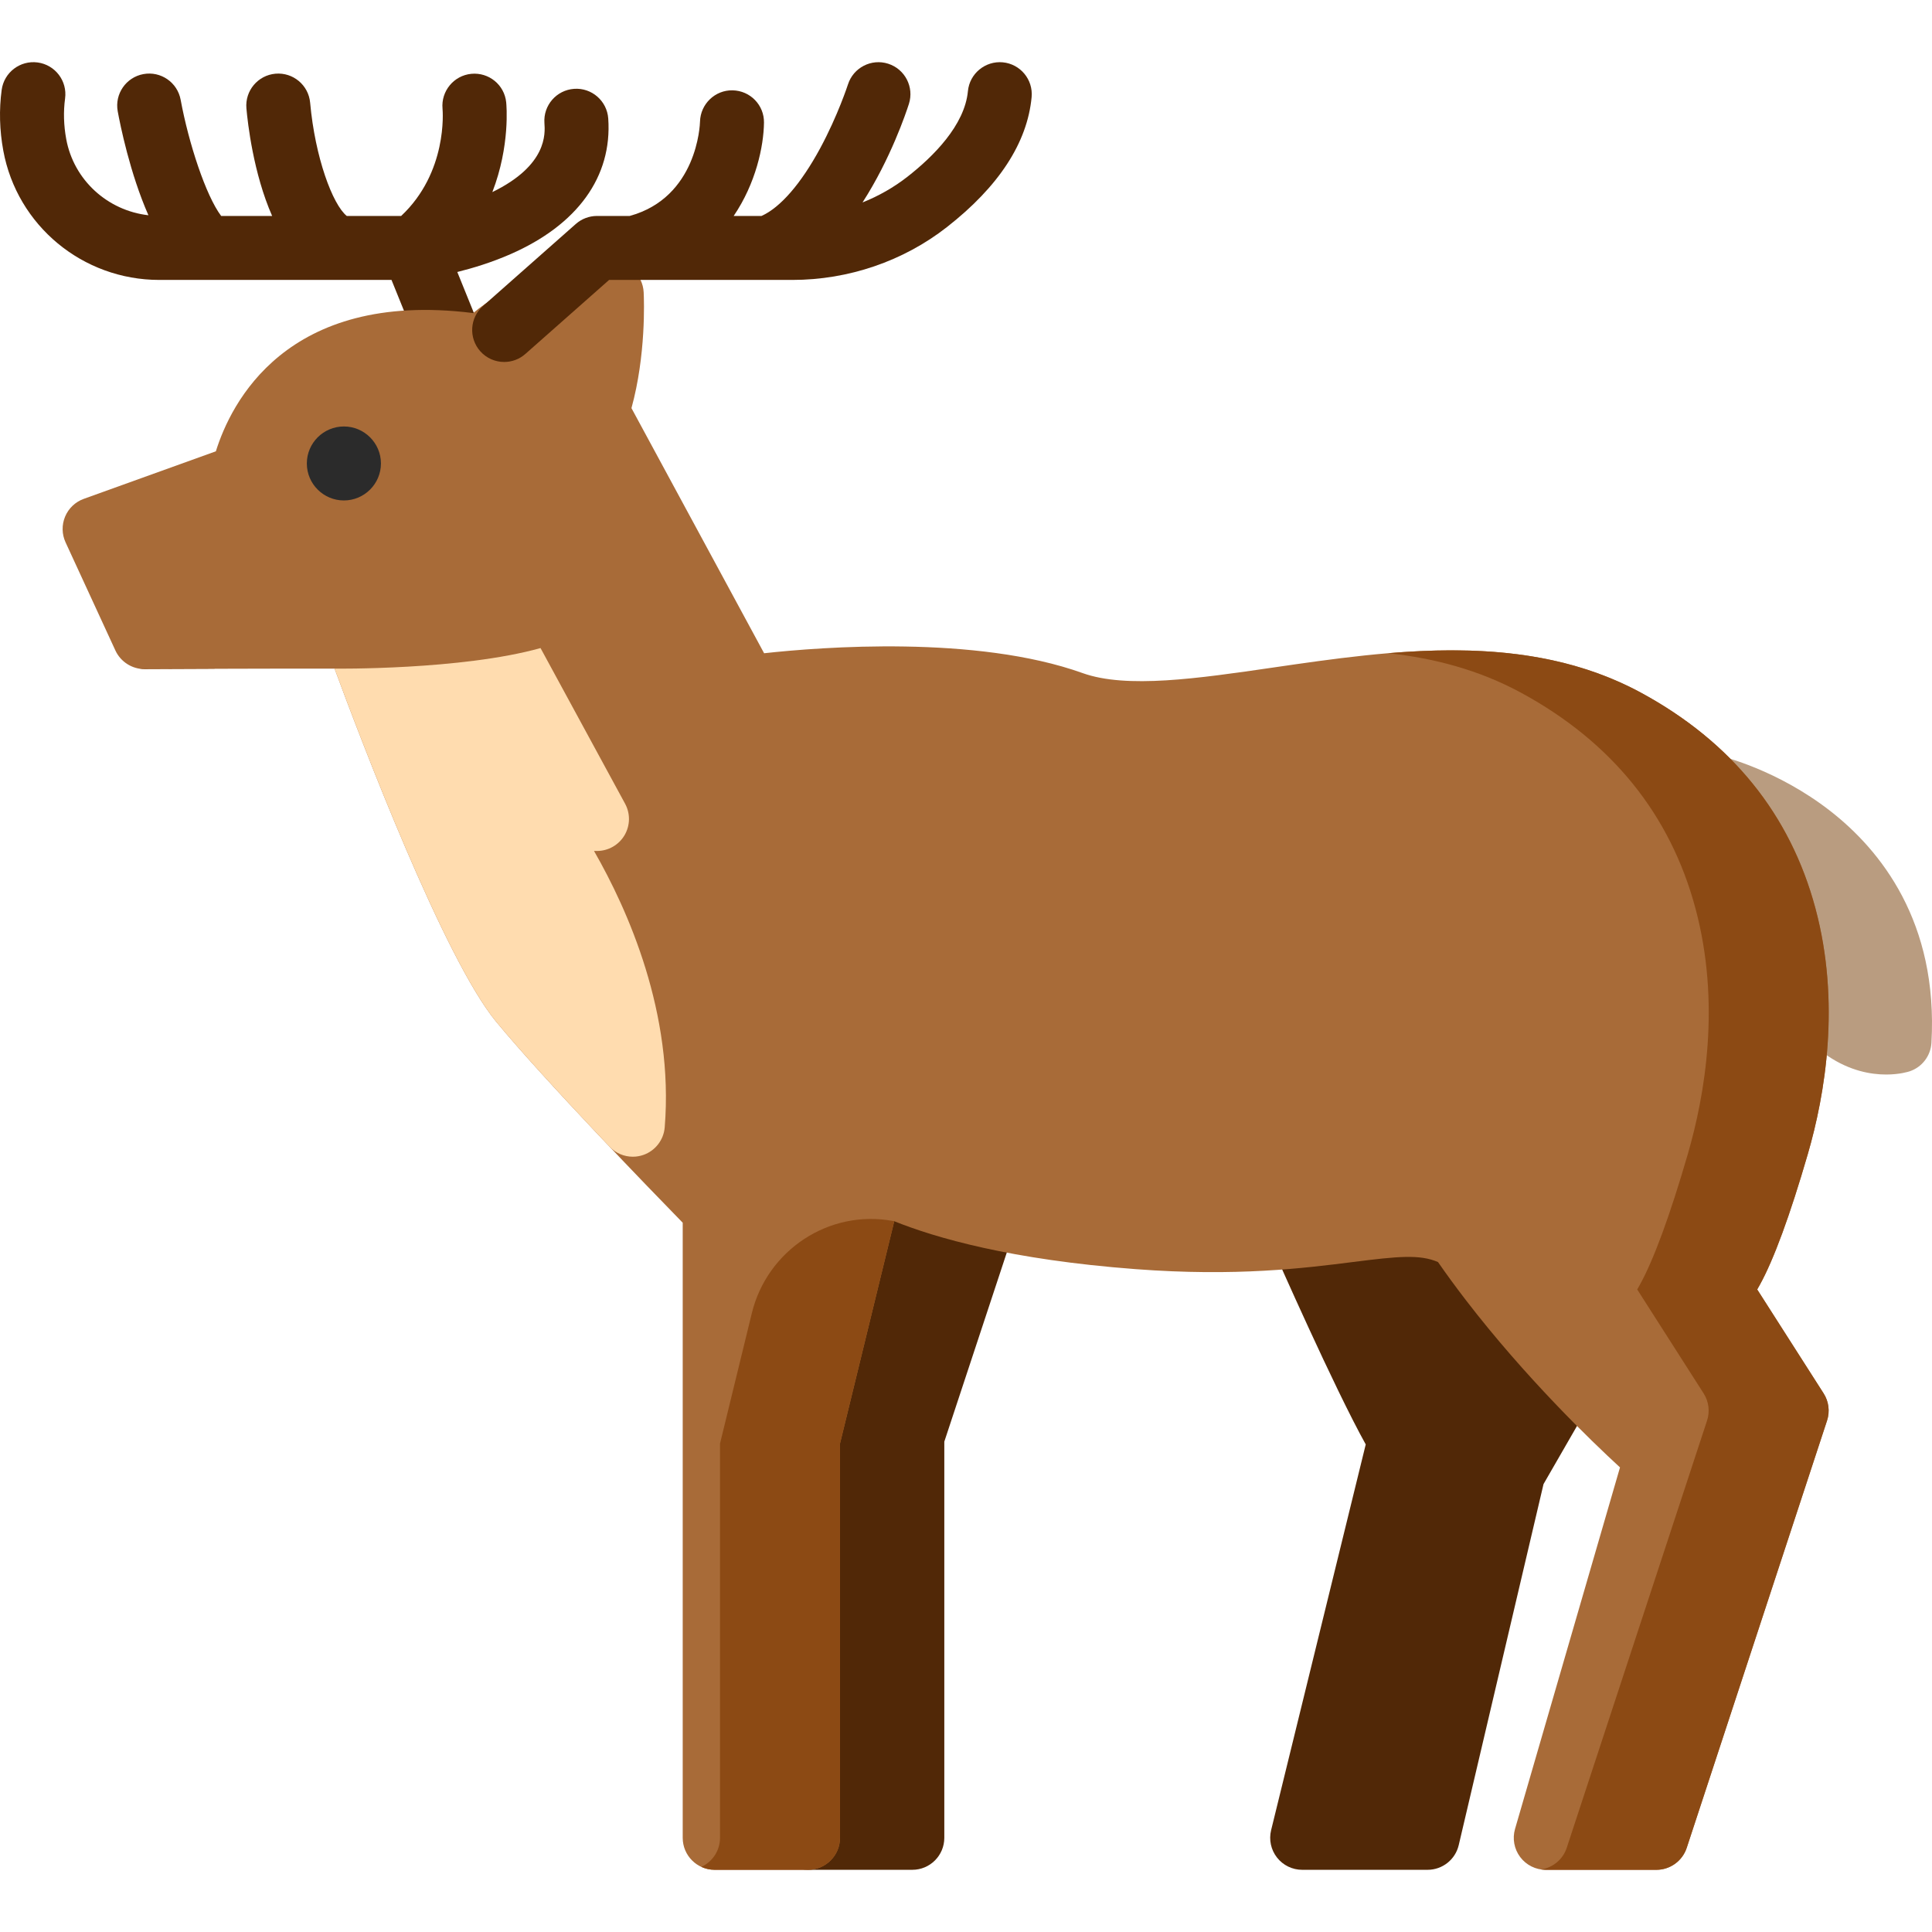
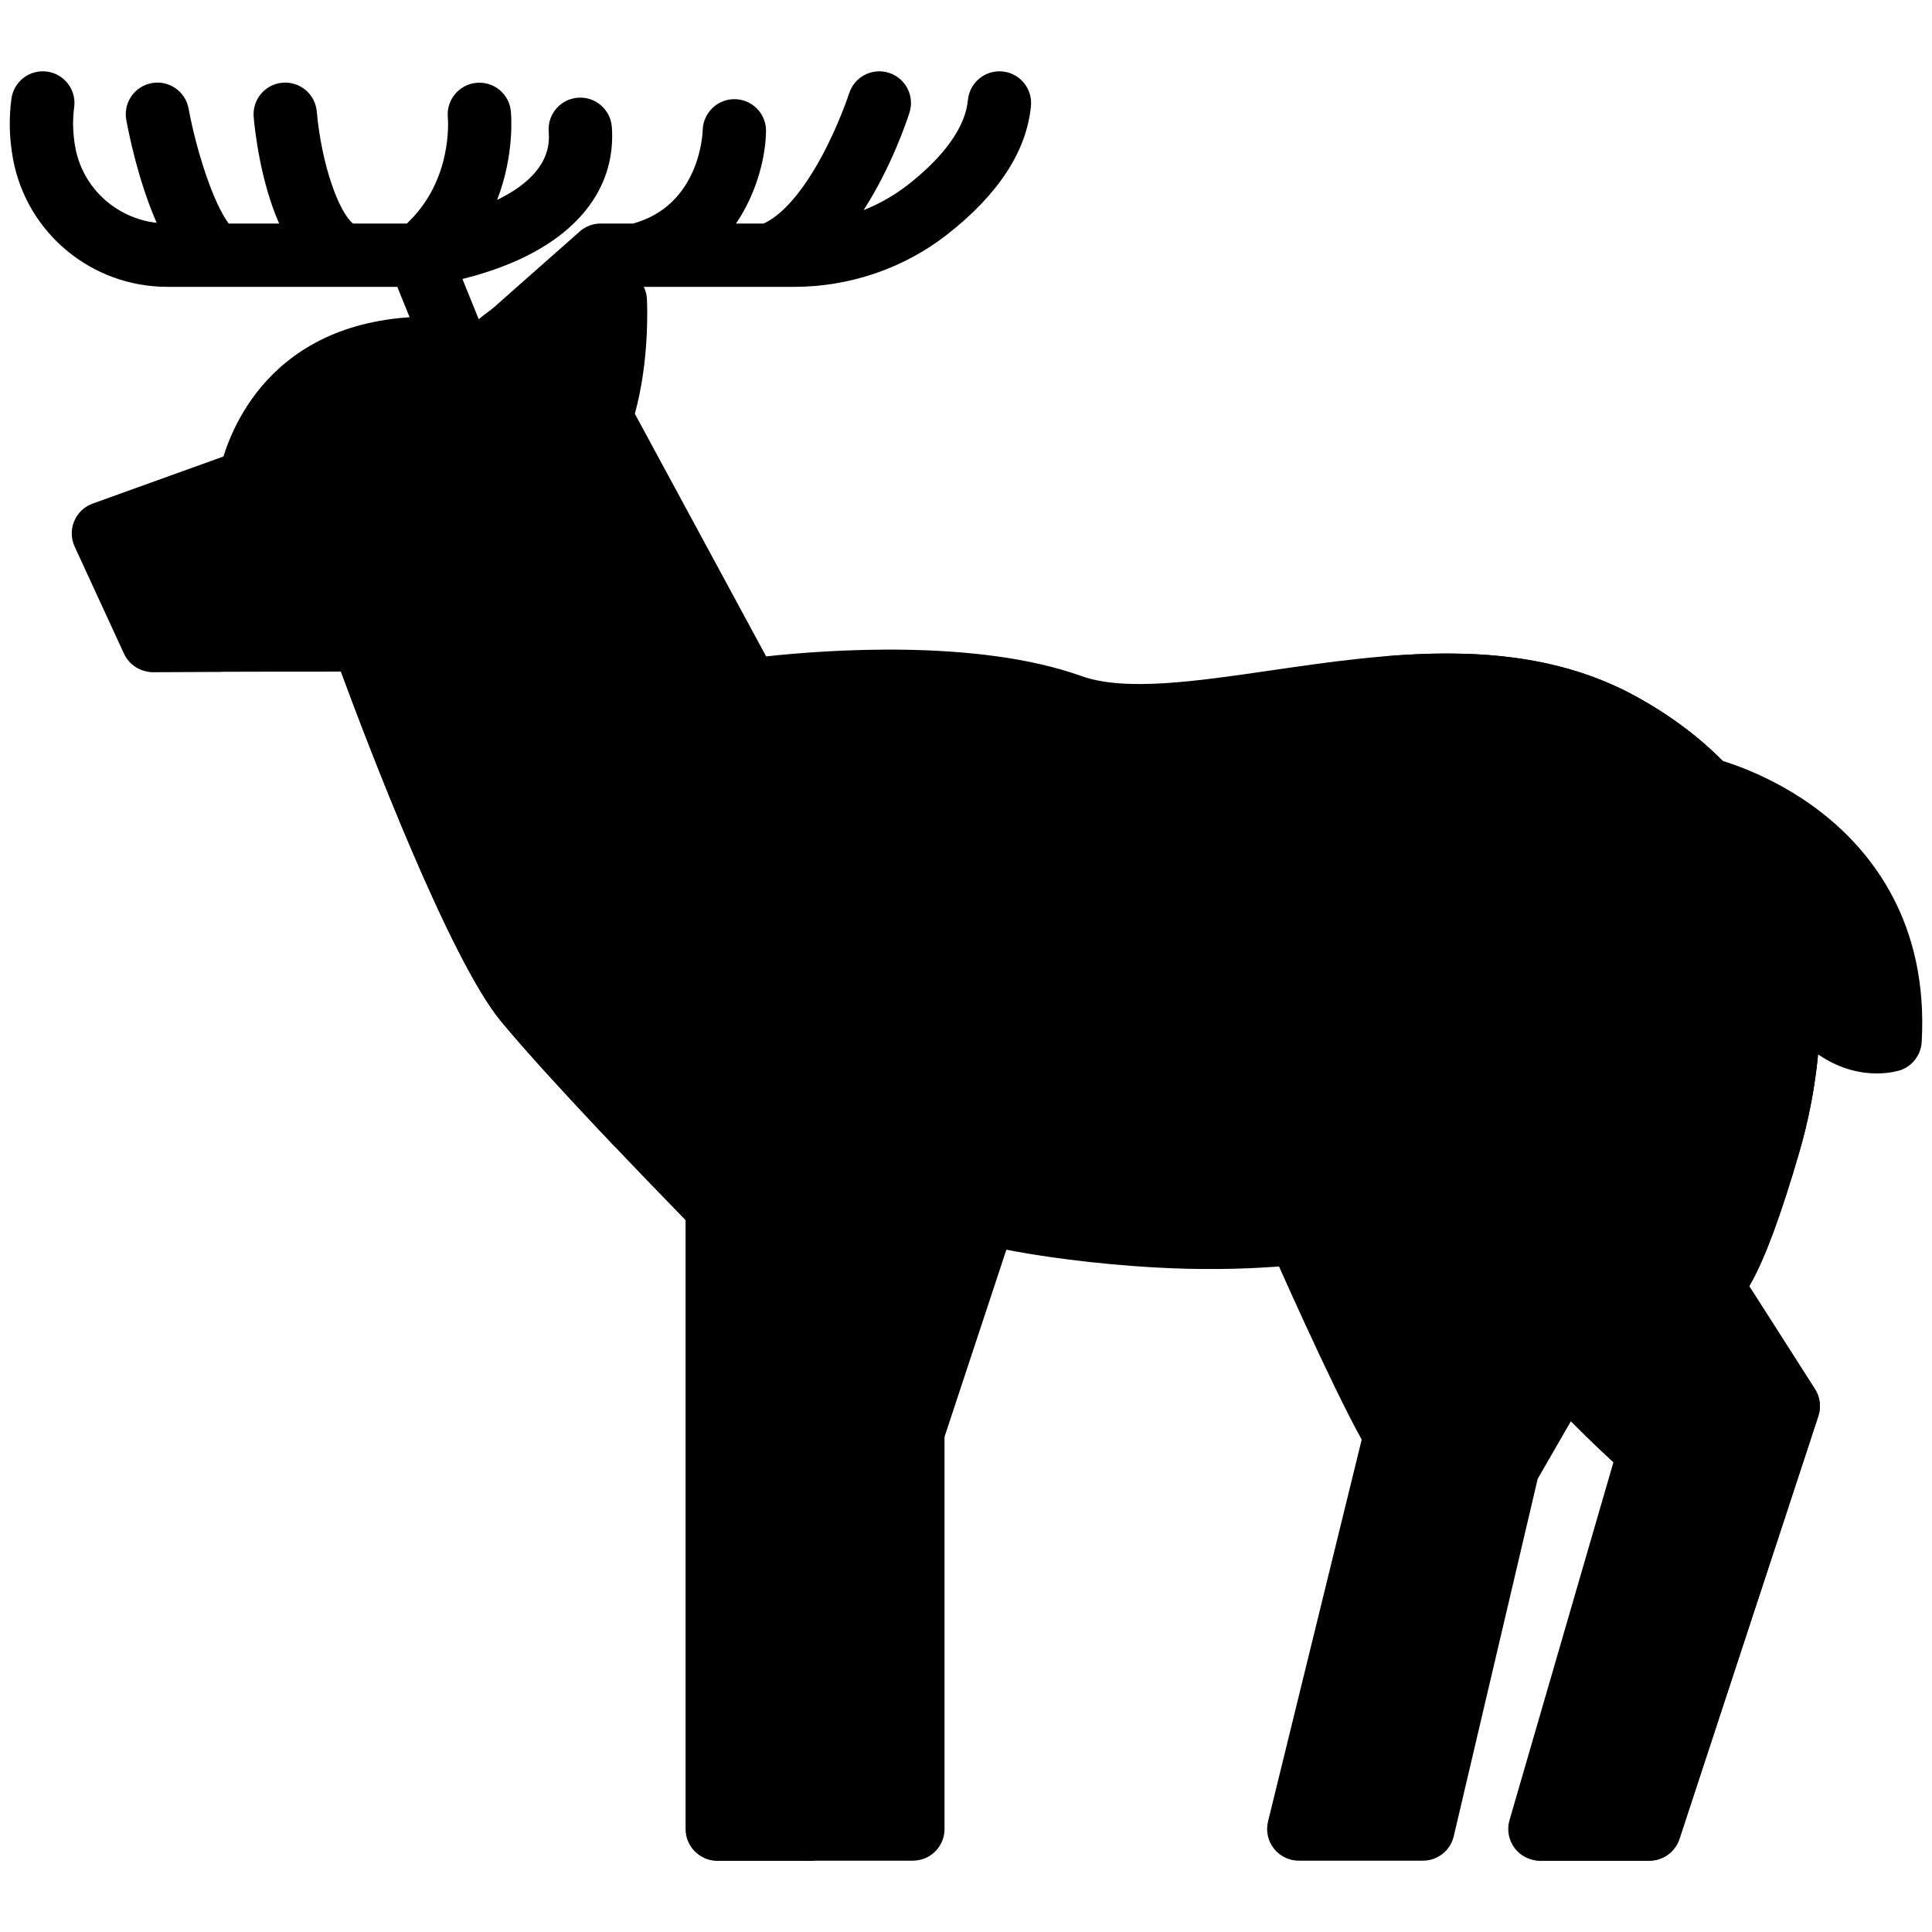
- <svg xmlns="http://www.w3.org/2000/svg" version="1.1" id="Layer_1" x="0px" y="0px" viewBox="0 0 512.002 512.002" style="enable-background:new 0 0 512.002 512.002;" xml:space="preserve">
-   <g>
-     <path style="fill:#512807;" d="M424.419,361.86l-0.003-0.014c-0.352-1.405-1.057-2.696-2.048-3.75   c-11.286-12.005-20.872-23.772-28.489-34.977c-0.714-1.05-1.655-1.927-2.753-2.565c-10.346-6.009-20.518-4.723-34.597-2.942   c-3.637,0.46-7.759,0.981-12.263,1.422c-1.032,0.102-2.039,0.392-2.966,0.856c-4.042,2.021-5.788,6.858-3.969,10.996   c0.711,1.615,16.29,36.988,24.604,51.902l-25.076,102.236c-0.621,2.529-0.044,5.202,1.563,7.251   c1.607,2.049,4.067,3.245,6.67,3.245h33.233c3.935,0,7.353-2.708,8.254-6.539l22.472-95.681l14.49-25.153   C424.636,366.245,424.951,363.991,424.419,361.86z" />
-     <path style="fill:#512807;" d="M269.366,320.032c-0.773-3.096-3.221-5.496-6.332-6.208c-18.93-4.335-26.719-9.264-27.022-9.46   c-2.284-1.551-5.181-1.893-7.768-0.914c-2.612,0.99-4.569,3.203-5.231,5.918l-17.119,70.169c-0.16,0.658-0.242,1.332-0.242,2.009   v105.497c0,4.682,3.796,8.477,8.477,8.477h27.646c4.682,0,8.477-3.796,8.477-8.477V382.056l18.935-57.304   C269.694,323.229,269.754,321.589,269.366,320.032z" />
+ <svg xmlns="http://www.w3.org/2000/svg" version="1.1" id="Layer_1" x="0px" y="0px" viewBox="0 0 512.002 512.002" style="enable-background:new 0 0 512.002 512.002;" xml:space="preserve" width="512px" height="512px" class="hovered-paths">
+   <g transform="matrix(0.989901 0 0 0.989901 2.58535 2.58535)">
+     <g>
+       <path style="fill:#000000" d="M424.419,361.86l-0.003-0.014c-0.352-1.405-1.057-2.696-2.048-3.75   c-11.286-12.005-20.872-23.772-28.489-34.977c-0.714-1.05-1.655-1.927-2.753-2.565c-10.346-6.009-20.518-4.723-34.597-2.942   c-3.637,0.46-7.759,0.981-12.263,1.422c-1.032,0.102-2.039,0.392-2.966,0.856c-4.042,2.021-5.788,6.858-3.969,10.996   c0.711,1.615,16.29,36.988,24.604,51.902l-25.076,102.236c-0.621,2.529-0.044,5.202,1.563,7.251   c1.607,2.049,4.067,3.245,6.67,3.245h33.233c3.935,0,7.353-2.708,8.254-6.539l22.472-95.681l14.49-25.153   C424.636,366.245,424.951,363.991,424.419,361.86z" data-original="#512807" class="active-path" data-old_color="#512807" />
+       <path style="fill:#000000" d="M269.366,320.032c-0.773-3.096-3.221-5.496-6.332-6.208c-18.93-4.335-26.719-9.264-27.022-9.46   c-2.284-1.551-5.181-1.893-7.768-0.914c-2.612,0.99-4.569,3.203-5.231,5.918l-17.119,70.169c-0.16,0.658-0.242,1.332-0.242,2.009   v105.497c0,4.682,3.796,8.477,8.477,8.477h27.646c4.682,0,8.477-3.796,8.477-8.477V382.056l18.935-57.304   C269.694,323.229,269.754,321.589,269.366,320.032z" data-original="#512807" class="active-path" data-old_color="#512807" />
+     </g>
+     <path style="fill:#000000" d="M485.081,214.948c-14.055-10.968-28.56-14.452-29.17-14.595c-3.639-0.853-7.406,0.779-9.274,4.015  c-1.868,3.236-1.397,7.314,1.16,10.04c10.303,10.979,16.675,24.63,18.939,40.573c0.107,0.749,0.313,1.482,0.614,2.176  c10.294,23.779,24.452,27.605,32.501,27.605c3.57,0,5.94-0.754,6.238-0.853c3.282-1.103,5.566-4.093,5.764-7.551  C513.69,244.303,498.308,225.271,485.081,214.948z" data-original="#B99C80" class="" data-old_color="#B99C80" />
+     <path style="fill:#000000" d="M161.191,31.406c-0.328-4.671-4.386-8.196-9.049-7.863c-4.671,0.327-8.19,4.38-7.864,9.049  c0.198,2.824,0.787,11.205-13.799,18.315c4.75-12.278,3.74-23.095,3.667-23.804c-0.478-4.637-4.606-7.985-9.248-7.539  c-4.639,0.45-8.043,4.588-7.623,9.23c0.066,0.718,1.358,16.88-10.964,28.436H91.898c-3.741-3.004-8.406-15.51-9.706-30.002  c-0.413-4.663-4.527-8.103-9.188-7.698c-4.664,0.41-8.112,4.524-7.701,9.188c0.339,3.854,1.831,17.174,6.815,28.511H58.61  c-4.073-5.403-8.622-19.314-10.736-30.788c-0.847-4.604-5.267-7.651-9.867-6.806c-4.605,0.844-7.653,5.262-6.809,9.867  c0.653,3.563,3.221,16.374,8.134,27.543c-10.849-1.237-19.785-9.331-21.78-20.179c-0.674-3.66-0.775-7.285-0.304-10.775  c0.627-4.64-2.626-8.909-7.266-9.538c-4.641-0.621-8.909,2.627-9.538,7.266c-0.712,5.268-0.567,10.69,0.431,16.115  c3.651,19.846,21.038,34.25,41.343,34.25h12.899c0.002,0,0.005,0,0.007,0c0.003,0,0.007,0,0.01,0h34.605  c0.016,0,0.033,0.002,0.049,0.002c0.01,0,0.019-0.002,0.029-0.002h13.936l7.939,19.617c1.335,3.298,4.509,5.299,7.86,5.299  c1.059,0,2.136-0.2,3.178-0.622c4.339-1.757,6.434-6.699,4.677-11.039l-6.217-15.358c4.173-1.038,9.126-2.55,14.06-4.709  C153.06,59.583,162.272,46.809,161.191,31.406z" data-original="#512807" class="active-path" data-old_color="#512807" />
+     <path style="fill:#000000" d="M465.68,341.722c0.261-0.448,0.488-0.858,0.68-1.208c3.712-6.727,7.988-18.367,12.708-34.597  c4.637-15.938,8.751-40.19,2.036-65.221c-6.671-24.862-22.193-44.064-46.134-57.075c-30.361-16.499-66.095-11.299-97.619-6.71  c-19.945,2.903-38.785,5.645-50.448,1.466c-28.198-10.101-69.185-6.927-84.405-5.259l-35.153-64.957  c3.863-14.033,3.344-28.468,3.233-30.71c-0.115-2.333-1.188-4.515-2.966-6.03c-1.777-1.517-4.104-2.232-6.423-1.978  c-17.111,1.87-28.383,7.291-35.808,13.537c-0.075-0.011-0.144-0.034-0.219-0.043c-49.404-6.086-64.035,24.068-67.953,36.662  l-35.007,12.603c-2.235,0.805-4.03,2.51-4.947,4.701c-0.918,2.191-0.874,4.667,0.12,6.824l13.207,28.658  c1.391,3.02,4.467,4.959,7.747,4.929c0.358-0.002,26.643-0.148,50.339-0.119c7.117,19.278,29.051,76.922,42.849,93.603  c13.145,15.891,40.969,44.589,49.409,53.236v163.011c0,4.682,3.796,8.477,8.477,8.477h24.726c4.682,0,8.477-3.796,8.477-8.477  V382.566l14.377-58.929c10.882,4.383,30.907,10.216,64.005,12.703c26.723,2.009,44.616-0.254,57.682-1.907  c11.624-1.469,17.563-2.085,22.416,0.025c2.291,3.299,4.745,6.653,7.364,10.06c15.813,20.57,33.148,37.262,40.869,44.361  l-27.815,95.802c-0.744,2.561-0.24,5.322,1.362,7.455c1.601,2.133,4.112,3.388,6.779,3.388h29.3c3.662,0,6.911-2.352,8.054-5.833  l37.188-113.217c0.795-2.418,0.46-5.065-0.911-7.21L465.68,341.722z" data-original="#A86B38" class="hovered-path" data-old_color="#A86B38" />
+     <g>
+       <path style="fill:#000000" d="M56.871,177.195c-6.638-0.008-13.479-0.003-19.896,0.009c0.445,0.07,0.897,0.113,1.355,0.109   c0.192-0.001,7.847-0.044,18.557-0.078C56.882,177.222,56.876,177.207,56.871,177.195z" data-original="#8C4A14" class="" data-old_color="#8C4A14" />
+       <path style="fill:#000000" d="M199.24,348.015l-8.429,34.552v104.479c0,3.418-2.028,6.356-4.941,7.698   c1.077,0.496,2.272,0.78,3.537,0.78h24.726c4.682,0,8.477-3.796,8.477-8.477V382.566l14.377-58.929   c-0.137-0.026-0.274-0.052-0.411-0.077C219.663,320.473,203.315,331.313,199.24,348.015z" data-original="#8C4A14" class="" data-old_color="#8C4A14" />
+       <path style="fill:#000000" d="M465.68,341.722c0.261-0.448,0.488-0.858,0.68-1.208c3.712-6.727,7.988-18.367,12.708-34.597   c4.637-15.938,8.751-40.19,2.036-65.221c-6.671-24.862-22.193-44.064-46.134-57.075c-20.865-11.338-44.266-12.429-67.095-10.513   c12.176,1.302,24.102,4.429,35.297,10.513c23.943,13.011,39.463,32.213,46.134,57.075c6.715,25.031,2.601,49.282-2.036,65.221   c-4.72,16.23-8.996,27.872-12.708,34.597c-0.193,0.35-0.419,0.761-0.682,1.208l17.599,27.54c1.371,2.144,1.706,4.793,0.911,7.21   L415.203,489.69c-1.008,3.072-3.661,5.259-6.789,5.731c0.406,0.06,0.817,0.101,1.234,0.101h29.3c3.662,0,6.911-2.352,8.054-5.832   l37.188-113.217c0.795-2.418,0.46-5.065-0.911-7.21L465.68,341.722z" data-original="#8C4A14" class="" data-old_color="#8C4A14" />
+     </g>
+     <path style="fill:#000000" d="M265.748,16.516c-4.639-0.432-8.796,2.98-9.239,7.64c-0.858,9.058-9.185,17.331-16.02,22.677  c-3.617,2.828-7.639,5.114-11.911,6.819c7.439-11.529,11.569-23.853,12.292-26.113c1.425-4.456-1.03-9.221-5.485-10.651  c-4.457-1.43-9.228,1.024-10.661,5.478c-0.026,0.081-2.678,8.247-7.353,16.9c-5.092,9.422-10.574,15.732-15.566,17.965h-7.373  c5.874-8.644,7.952-18.438,8.033-24.735c0.06-4.66-3.654-8.467-8.315-8.557c-4.643-0.104-8.519,3.627-8.638,8.286  c-0.021,0.831-0.734,20.09-18.636,25.005h-8.667c-2.067,0-4.065,0.756-5.614,2.125l-24.599,21.742  c-3.509,3.101-3.839,8.458-0.738,11.967c1.675,1.896,4.009,2.863,6.356,2.863c1.995,0,3.999-0.701,5.611-2.125l22.194-19.617h6.551  c0.009,0,0.017,0.002,0.026,0.002c0.012,0,0.025-0.002,0.037-0.002h35.318c0.009,0,0.018,0.002,0.028,0.002  c0.009,0,0.018-0.002,0.028-0.002h6.576c14.867,0,29.411-4.97,40.952-13.997c13.754-10.757,21.309-22.342,22.455-34.432  C273.83,21.094,270.41,16.958,265.748,16.516z" data-original="#512807" class="active-path" data-old_color="#512807" />
+     <path style="fill:#000000" d="M91.133,132.624c-5.414,0-9.82-4.398-9.82-9.802c0-5.404,4.405-9.802,9.82-9.802  s9.82,4.398,9.82,9.802C100.953,128.226,96.548,132.624,91.133,132.624z" data-original="#2B2B2B" class="" data-old_color="#2B2B2B" />
+     <path style="fill:#000000" d="M157.423,225.517h0.783c2.99,0,5.758-1.575,7.286-4.144c1.528-2.569,1.59-5.753,0.164-8.38  l-22.409-41.248l0,0c-20.987,5.869-54.578,5.449-54.578,5.449l0,0c7.115,19.277,29.051,76.921,42.849,93.603  c6.165,7.452,16.271,18.589,30.04,33.102c1.629,1.718,3.865,2.644,6.151,2.644c0.943-0.001,1.894-0.158,2.816-0.483  c3.154-1.111,5.36-3.973,5.631-7.305C178.623,268.564,166.421,241.181,157.423,225.517z" data-original="#FFDCAF" class="" data-old_color="#FFDCAF" />
  </g>
-   <path style="fill:#B99C80;" d="M485.081,214.948c-14.055-10.968-28.56-14.452-29.17-14.595c-3.639-0.853-7.406,0.779-9.274,4.015  c-1.868,3.236-1.397,7.314,1.16,10.04c10.303,10.979,16.675,24.63,18.939,40.573c0.107,0.749,0.313,1.482,0.614,2.176  c10.294,23.779,24.452,27.605,32.501,27.605c3.57,0,5.94-0.754,6.238-0.853c3.282-1.103,5.566-4.093,5.764-7.551  C513.69,244.303,498.308,225.271,485.081,214.948z" />
-   <path style="fill:#512807;" d="M161.191,31.406c-0.328-4.671-4.386-8.196-9.049-7.863c-4.671,0.327-8.19,4.38-7.864,9.049  c0.198,2.824,0.787,11.205-13.799,18.315c4.75-12.278,3.74-23.095,3.667-23.804c-0.478-4.637-4.606-7.985-9.248-7.539  c-4.639,0.45-8.043,4.588-7.623,9.23c0.066,0.718,1.358,16.88-10.964,28.436H91.898c-3.741-3.004-8.406-15.51-9.706-30.002  c-0.413-4.663-4.527-8.103-9.188-7.698c-4.664,0.41-8.112,4.524-7.701,9.188c0.339,3.854,1.831,17.174,6.815,28.511H58.61  c-4.073-5.403-8.622-19.314-10.736-30.788c-0.847-4.604-5.267-7.651-9.867-6.806c-4.605,0.844-7.653,5.262-6.809,9.867  c0.653,3.563,3.221,16.374,8.134,27.543c-10.849-1.237-19.785-9.331-21.78-20.179c-0.674-3.66-0.775-7.285-0.304-10.775  c0.627-4.64-2.626-8.909-7.266-9.538c-4.641-0.621-8.909,2.627-9.538,7.266c-0.712,5.268-0.567,10.69,0.431,16.115  c3.651,19.846,21.038,34.25,41.343,34.25h12.899c0.002,0,0.005,0,0.007,0c0.003,0,0.007,0,0.01,0h34.605  c0.016,0,0.033,0.002,0.049,0.002c0.01,0,0.019-0.002,0.029-0.002h13.936l7.939,19.617c1.335,3.298,4.509,5.299,7.86,5.299  c1.059,0,2.136-0.2,3.178-0.622c4.339-1.757,6.434-6.699,4.677-11.039l-6.217-15.358c4.173-1.038,9.126-2.55,14.06-4.709  C153.06,59.583,162.272,46.809,161.191,31.406z" />
-   <path style="fill:#A86B38;" d="M465.68,341.722c0.261-0.448,0.488-0.858,0.68-1.208c3.712-6.727,7.988-18.367,12.708-34.597  c4.637-15.938,8.751-40.19,2.036-65.221c-6.671-24.862-22.193-44.064-46.134-57.075c-30.361-16.499-66.095-11.299-97.619-6.71  c-19.945,2.903-38.785,5.645-50.448,1.466c-28.198-10.101-69.185-6.927-84.405-5.259l-35.153-64.957  c3.863-14.033,3.344-28.468,3.233-30.71c-0.115-2.333-1.188-4.515-2.966-6.03c-1.777-1.517-4.104-2.232-6.423-1.978  c-17.111,1.87-28.383,7.291-35.808,13.537c-0.075-0.011-0.144-0.034-0.219-0.043c-49.404-6.086-64.035,24.068-67.953,36.662  l-35.007,12.603c-2.235,0.805-4.03,2.51-4.947,4.701c-0.918,2.191-0.874,4.667,0.12,6.824l13.207,28.658  c1.391,3.02,4.467,4.959,7.747,4.929c0.358-0.002,26.643-0.148,50.339-0.119c7.117,19.278,29.051,76.922,42.849,93.603  c13.145,15.891,40.969,44.589,49.409,53.236v163.011c0,4.682,3.796,8.477,8.477,8.477h24.726c4.682,0,8.477-3.796,8.477-8.477  V382.566l14.377-58.929c10.882,4.383,30.907,10.216,64.005,12.703c26.723,2.009,44.616-0.254,57.682-1.907  c11.624-1.469,17.563-2.085,22.416,0.025c2.291,3.299,4.745,6.653,7.364,10.06c15.813,20.57,33.148,37.262,40.869,44.361  l-27.815,95.802c-0.744,2.561-0.24,5.322,1.362,7.455c1.601,2.133,4.112,3.388,6.779,3.388h29.3c3.662,0,6.911-2.352,8.054-5.833  l37.188-113.217c0.795-2.418,0.46-5.065-0.911-7.21L465.68,341.722z" />
-   <g>
-     <path style="fill:#8C4A14;" d="M56.871,177.195c-6.638-0.008-13.479-0.003-19.896,0.009c0.445,0.07,0.897,0.113,1.355,0.109   c0.192-0.001,7.847-0.044,18.557-0.078C56.882,177.222,56.876,177.207,56.871,177.195z" />
-     <path style="fill:#8C4A14;" d="M199.24,348.015l-8.429,34.552v104.479c0,3.418-2.028,6.356-4.941,7.698   c1.077,0.496,2.272,0.78,3.537,0.78h24.726c4.682,0,8.477-3.796,8.477-8.477V382.566l14.377-58.929   c-0.137-0.026-0.274-0.052-0.411-0.077C219.663,320.473,203.315,331.313,199.24,348.015z" />
-     <path style="fill:#8C4A14;" d="M465.68,341.722c0.261-0.448,0.488-0.858,0.68-1.208c3.712-6.727,7.988-18.367,12.708-34.597   c4.637-15.938,8.751-40.19,2.036-65.221c-6.671-24.862-22.193-44.064-46.134-57.075c-20.865-11.338-44.266-12.429-67.095-10.513   c12.176,1.302,24.102,4.429,35.297,10.513c23.943,13.011,39.463,32.213,46.134,57.075c6.715,25.031,2.601,49.282-2.036,65.221   c-4.72,16.23-8.996,27.872-12.708,34.597c-0.193,0.35-0.419,0.761-0.682,1.208l17.599,27.54c1.371,2.144,1.706,4.793,0.911,7.21   L415.203,489.69c-1.008,3.072-3.661,5.259-6.789,5.731c0.406,0.06,0.817,0.101,1.234,0.101h29.3c3.662,0,6.911-2.352,8.054-5.832   l37.188-113.217c0.795-2.418,0.46-5.065-0.911-7.21L465.68,341.722z" />
-   </g>
-   <path style="fill:#512807;" d="M265.748,16.516c-4.639-0.432-8.796,2.98-9.239,7.64c-0.858,9.058-9.185,17.331-16.02,22.677  c-3.617,2.828-7.639,5.114-11.911,6.819c7.439-11.529,11.569-23.853,12.292-26.113c1.425-4.456-1.03-9.221-5.485-10.651  c-4.457-1.43-9.228,1.024-10.661,5.478c-0.026,0.081-2.678,8.247-7.353,16.9c-5.092,9.422-10.574,15.732-15.566,17.965h-7.373  c5.874-8.644,7.952-18.438,8.033-24.735c0.06-4.66-3.654-8.467-8.315-8.557c-4.643-0.104-8.519,3.627-8.638,8.286  c-0.021,0.831-0.734,20.09-18.636,25.005h-8.667c-2.067,0-4.065,0.756-5.614,2.125l-24.599,21.742  c-3.509,3.101-3.839,8.458-0.738,11.967c1.675,1.896,4.009,2.863,6.356,2.863c1.995,0,3.999-0.701,5.611-2.125l22.194-19.617h6.551  c0.009,0,0.017,0.002,0.026,0.002c0.012,0,0.025-0.002,0.037-0.002h35.318c0.009,0,0.018,0.002,0.028,0.002  c0.009,0,0.018-0.002,0.028-0.002h6.576c14.867,0,29.411-4.97,40.952-13.997c13.754-10.757,21.309-22.342,22.455-34.432  C273.83,21.094,270.41,16.958,265.748,16.516z" />
-   <path style="fill:#2B2B2B;" d="M91.133,132.624c-5.414,0-9.82-4.398-9.82-9.802c0-5.404,4.405-9.802,9.82-9.802  s9.82,4.398,9.82,9.802C100.953,128.226,96.548,132.624,91.133,132.624z" />
-   <path style="fill:#FFDCAF;" d="M157.423,225.517h0.783c2.99,0,5.758-1.575,7.286-4.144c1.528-2.569,1.59-5.753,0.164-8.38  l-22.409-41.248l0,0c-20.987,5.869-54.578,5.449-54.578,5.449l0,0c7.115,19.277,29.051,76.921,42.849,93.603  c6.165,7.452,16.271,18.589,30.04,33.102c1.629,1.718,3.865,2.644,6.151,2.644c0.943-0.001,1.894-0.158,2.816-0.483  c3.154-1.111,5.36-3.973,5.631-7.305C178.623,268.564,166.421,241.181,157.423,225.517z" />
-   <g>
- </g>
-   <g>
- </g>
-   <g>
- </g>
-   <g>
- </g>
-   <g>
- </g>
-   <g>
- </g>
-   <g>
- </g>
-   <g>
- </g>
-   <g>
- </g>
-   <g>
- </g>
-   <g>
- </g>
-   <g>
- </g>
-   <g>
- </g>
-   <g>
- </g>
-   <g>
- </g>
</svg>
